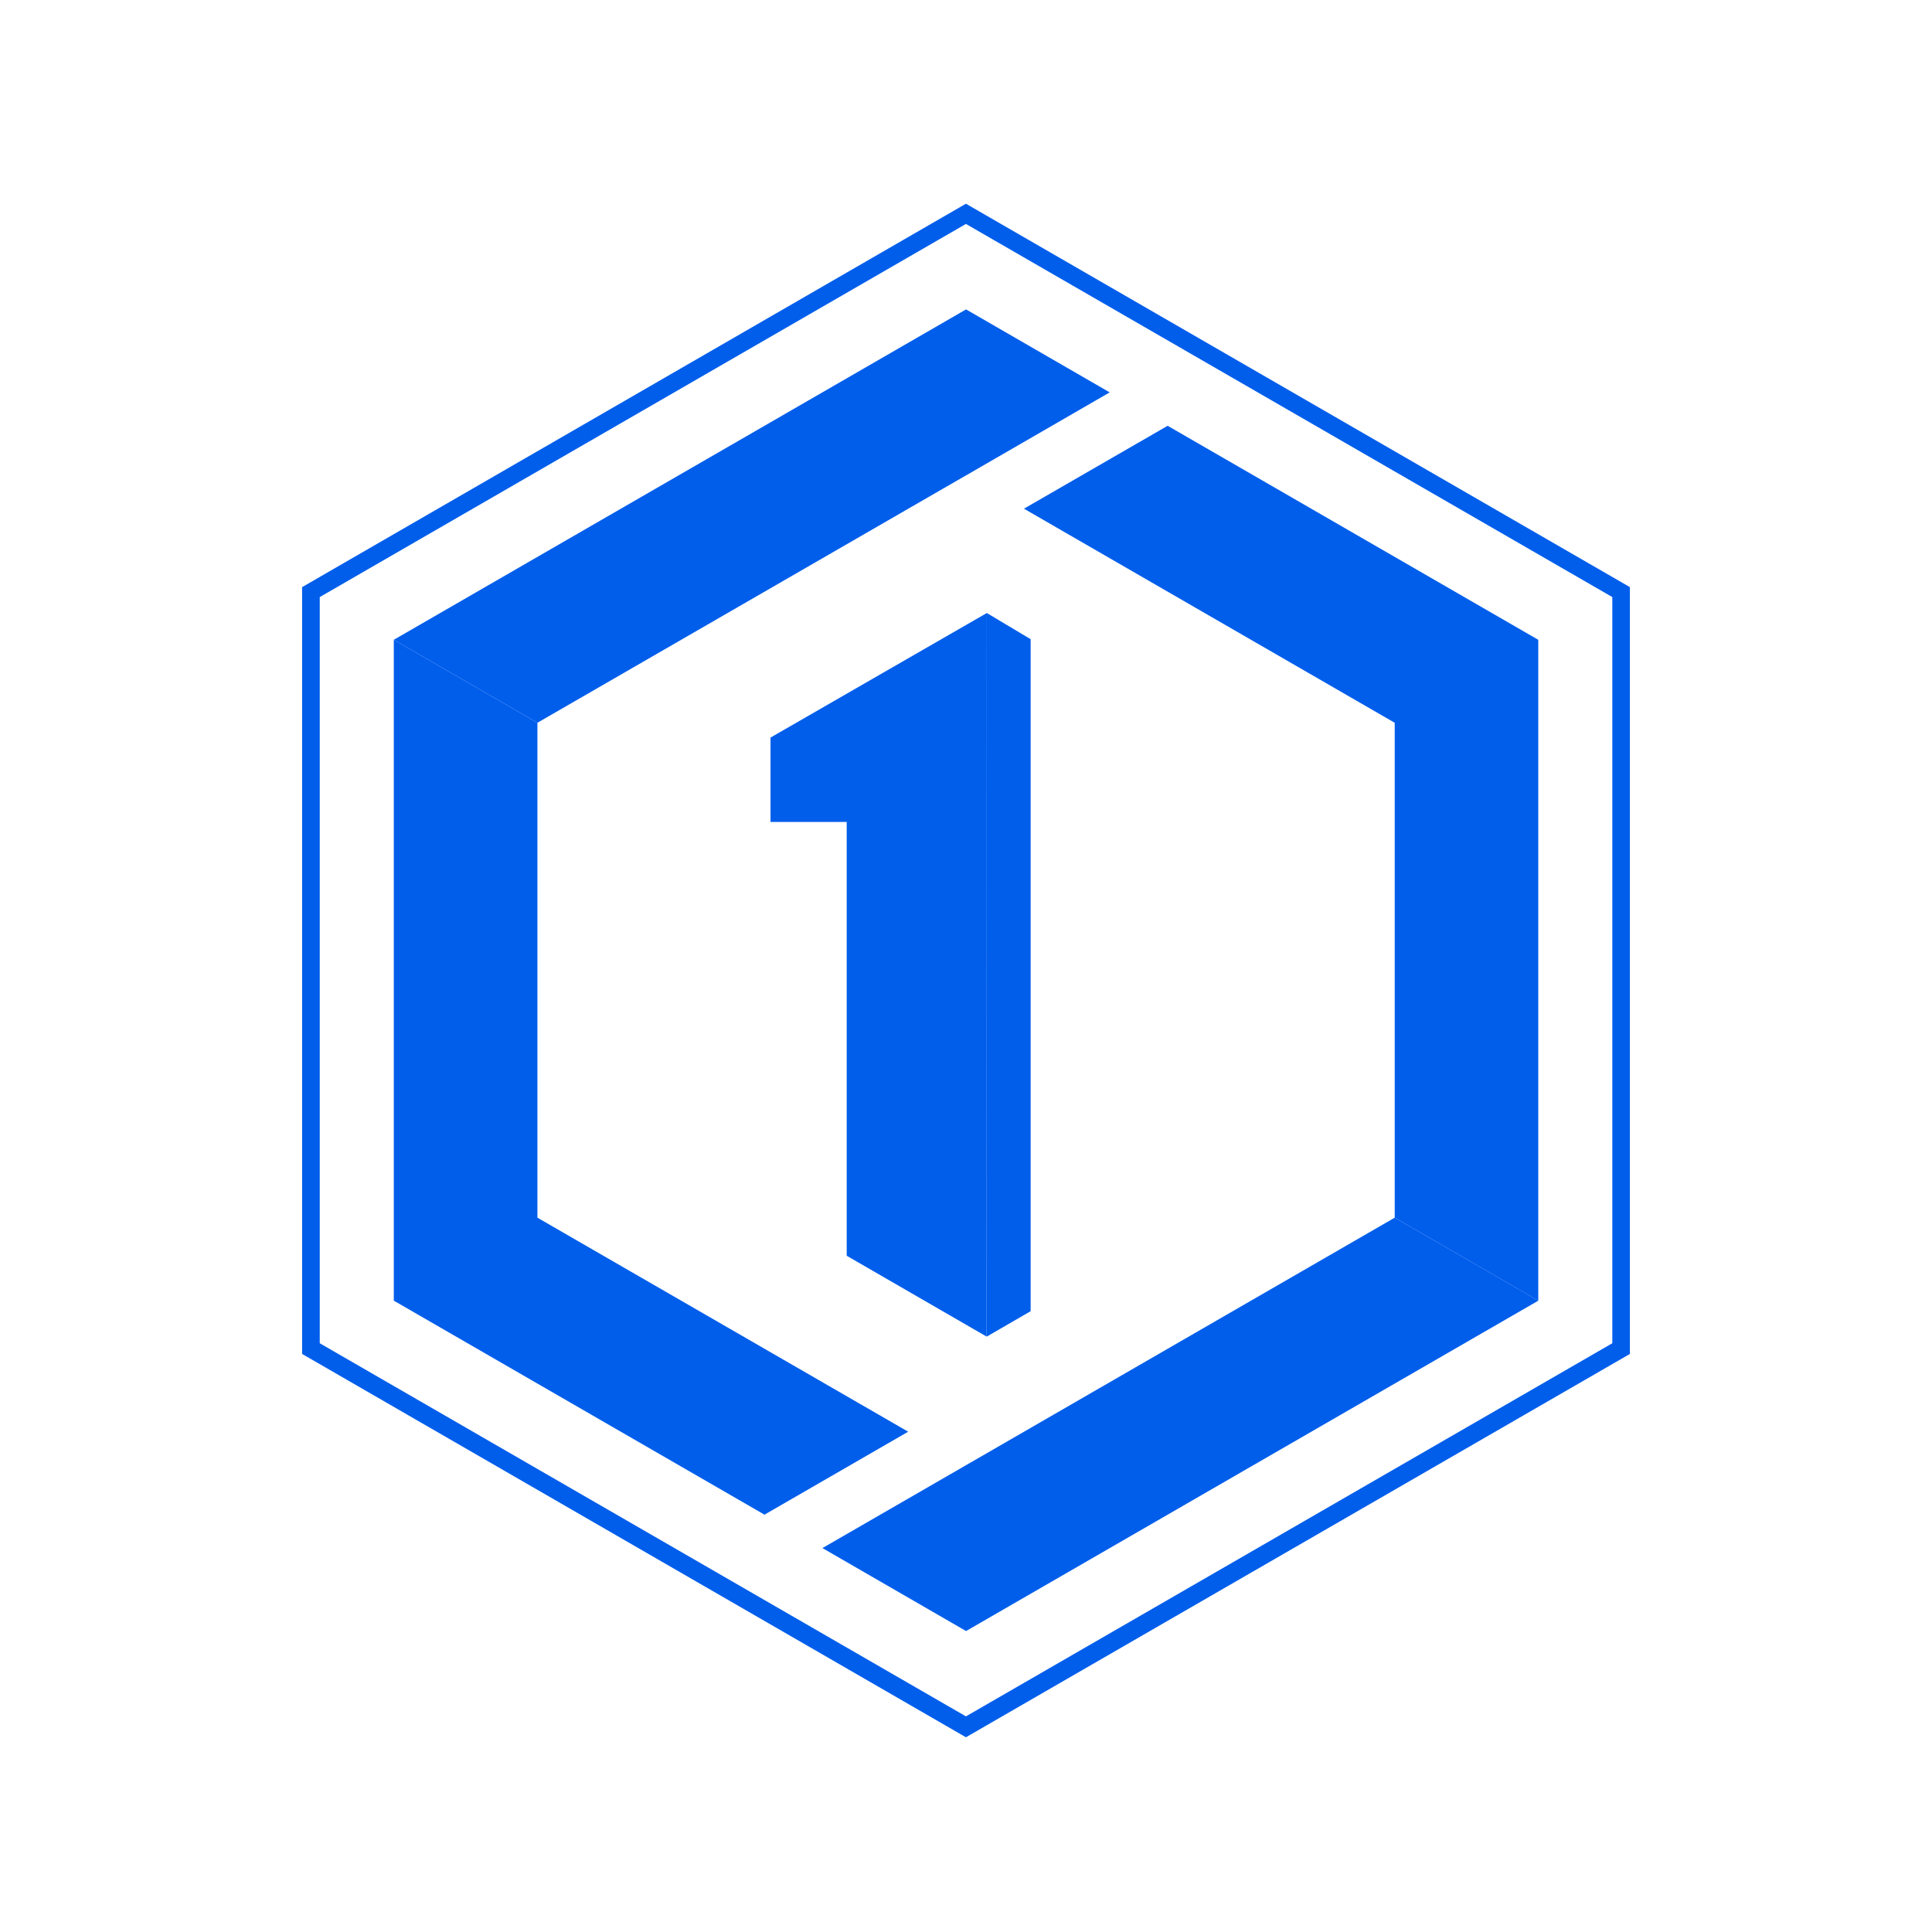
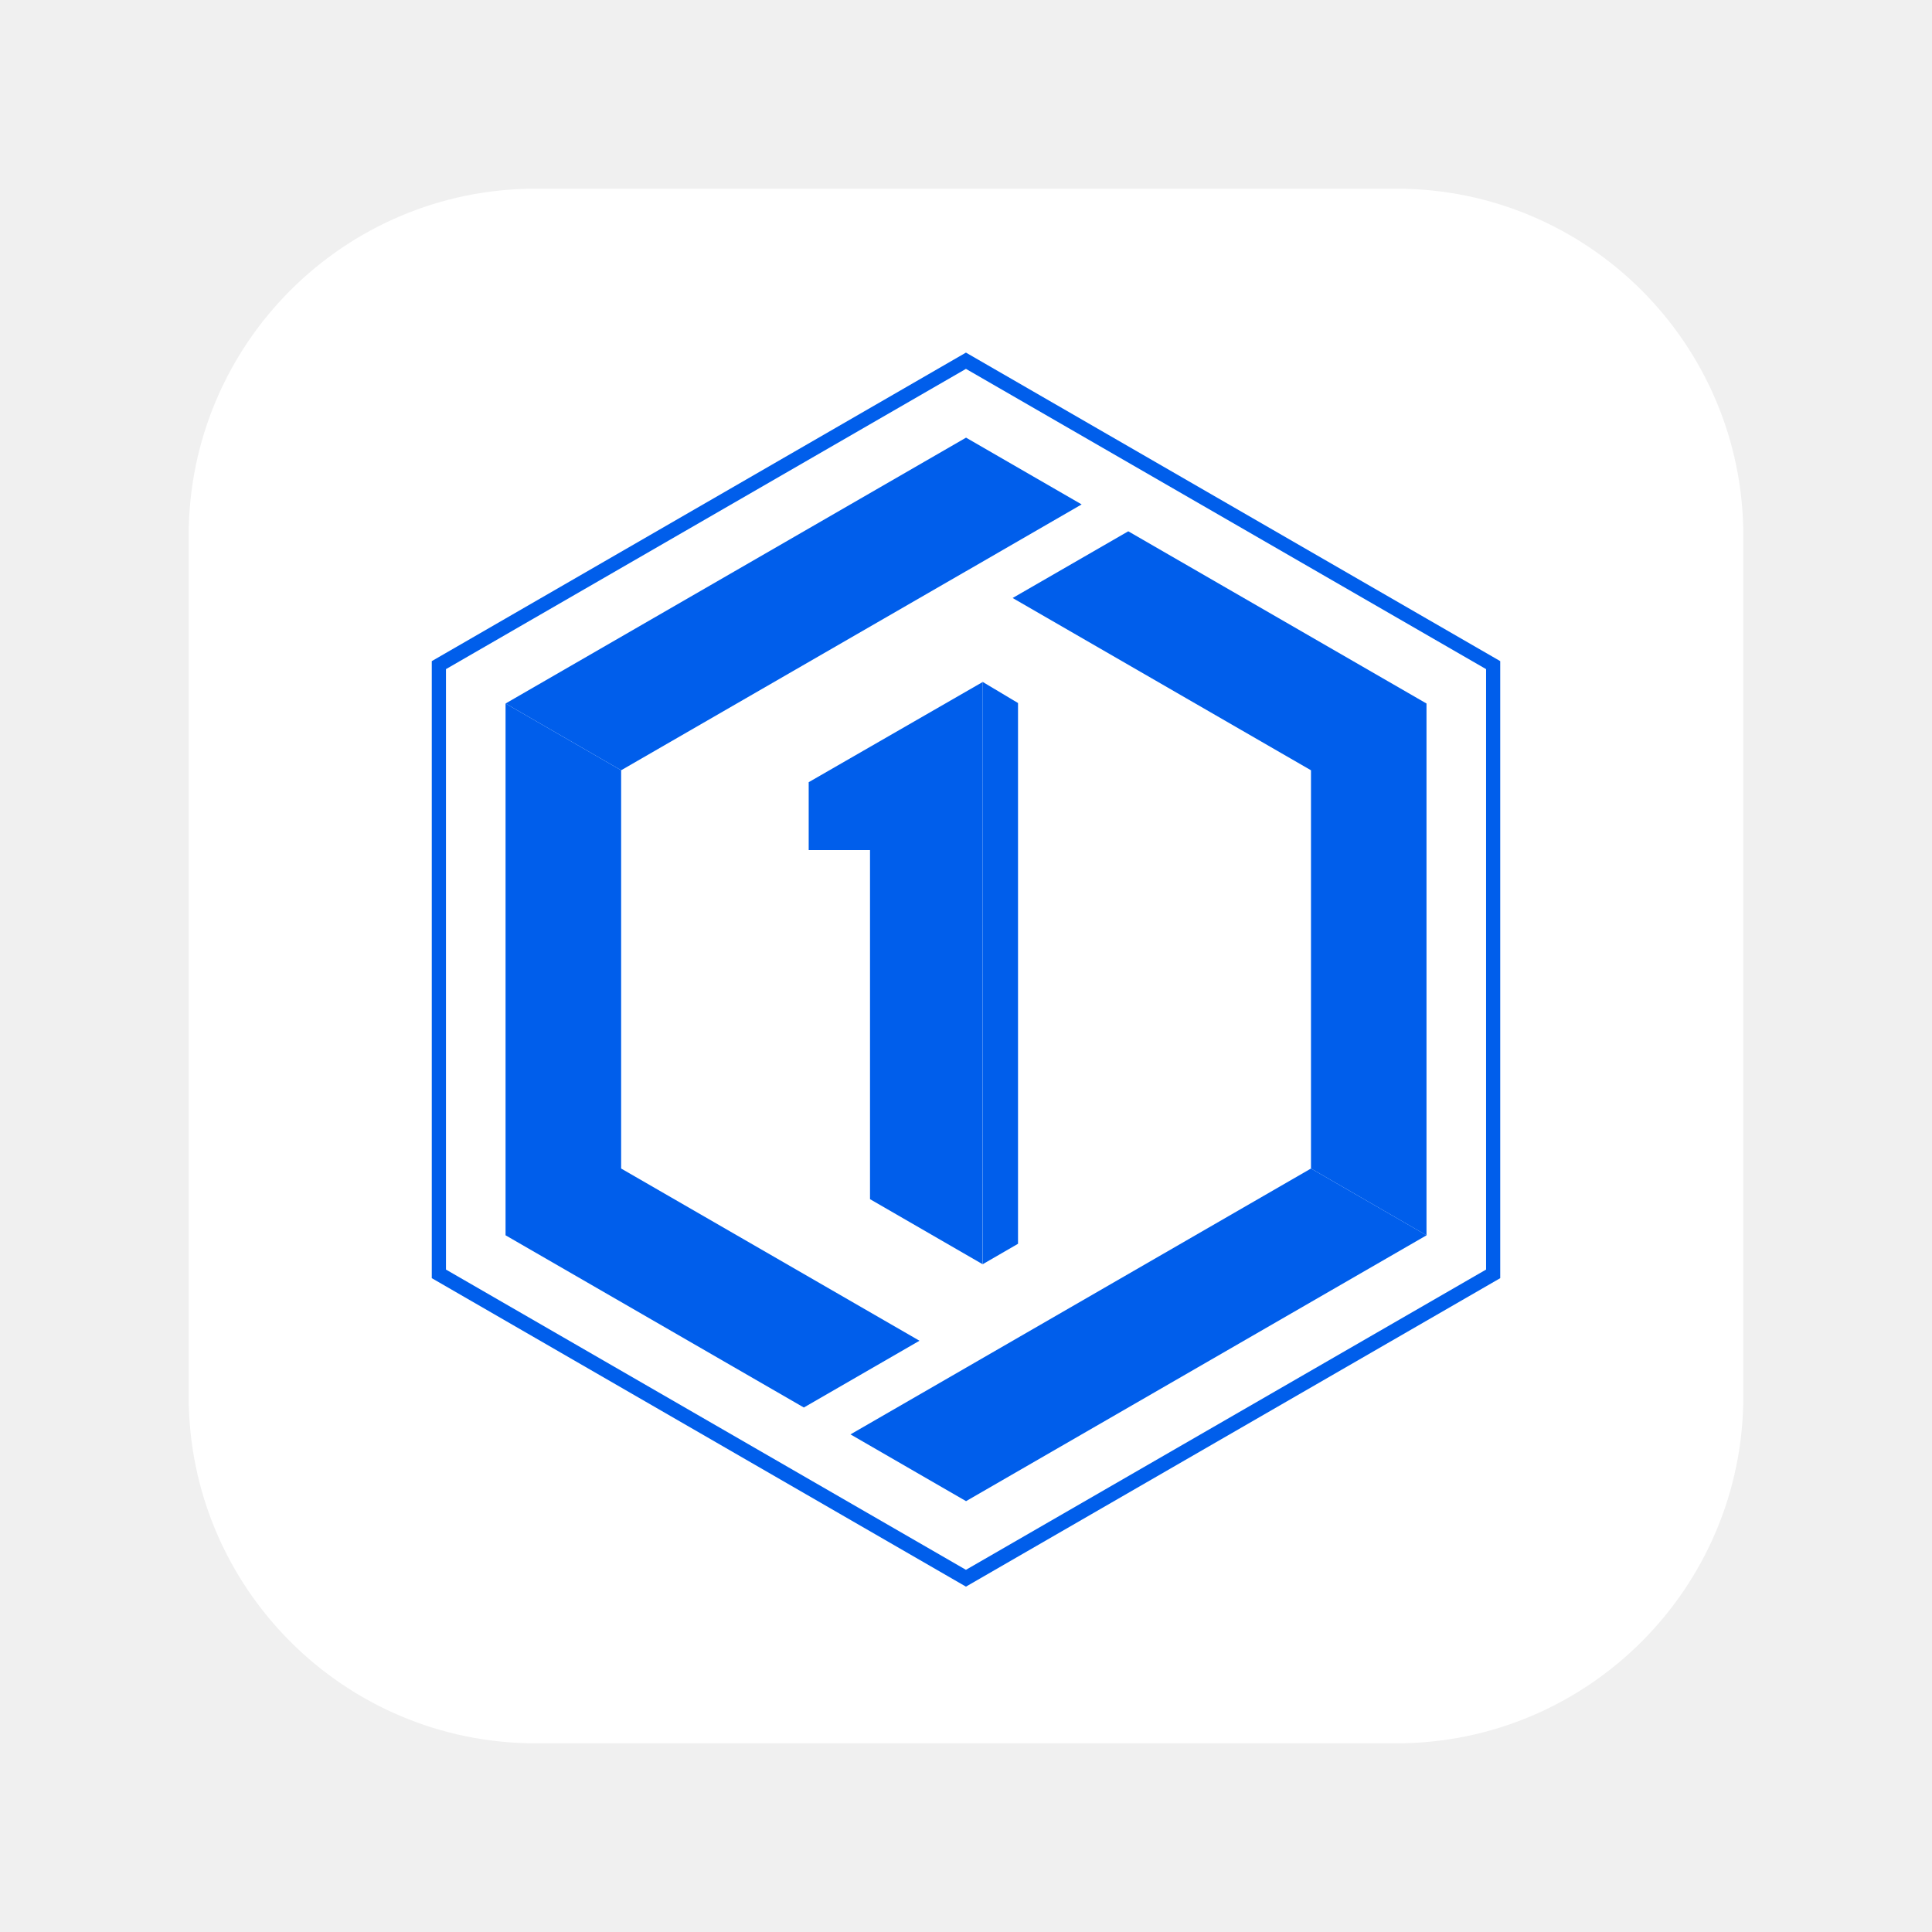
- <svg xmlns="http://www.w3.org/2000/svg" width="1024" height="1024" viewBox="0 0 24 24">
-   <rect width="24" height="24" fill="#FFFFFF" />
-   <g fill="#005EEB" transform="translate(12 12) scale(0.84) translate(-12 -12)">
+ <svg xmlns="http://www.w3.org/2000/svg" width="1024" height="1024" viewBox="0 0 1024 1024">
+   <rect x="100" y="100" width="824" height="824" rx="184" ry="184" fill="#FFFFFF" />
+   <g fill="#005EEB" transform="translate(512 512) scale(28.84) translate(-12 -12)">
    <path d="M11.145 18.887L5.662 15.722V8.403L3.538 7.176V16.949L9.02 20.114L11.145 18.887Z" />
    <path d="M18.34 15.722L12.001 19.382L9.877 20.608L12.001 21.835L20.464 16.949L18.34 15.722Z" />
    <path d="M12.002 4.744L14.125 3.517L12.001 2.29L3.538 7.176L5.662 8.403L12.001 4.744H12.002Z" />
    <path d="M14.982 4.011L12.857 5.237L18.34 8.403V15.722L20.463 16.949V7.176L14.982 4.011Z" />
    <path d="M11.999 1.026L21.558 6.544V17.579L11.999 23.097L2.443 17.579V6.544L11.999 1.026ZM11.999 0.727L2.182 6.397V17.737L11.999 23.406L21.818 17.737V6.397L11.999 0.727Z" />
    <path d="M12.308 6.78L12.956 7.167V17.105L12.308 17.48V6.78Z" />
    <path d="M12.308 6.78L9.109 8.622V9.87H10.236V16.285L12.306 17.481L12.308 6.78Z" />
  </g>
</svg>
